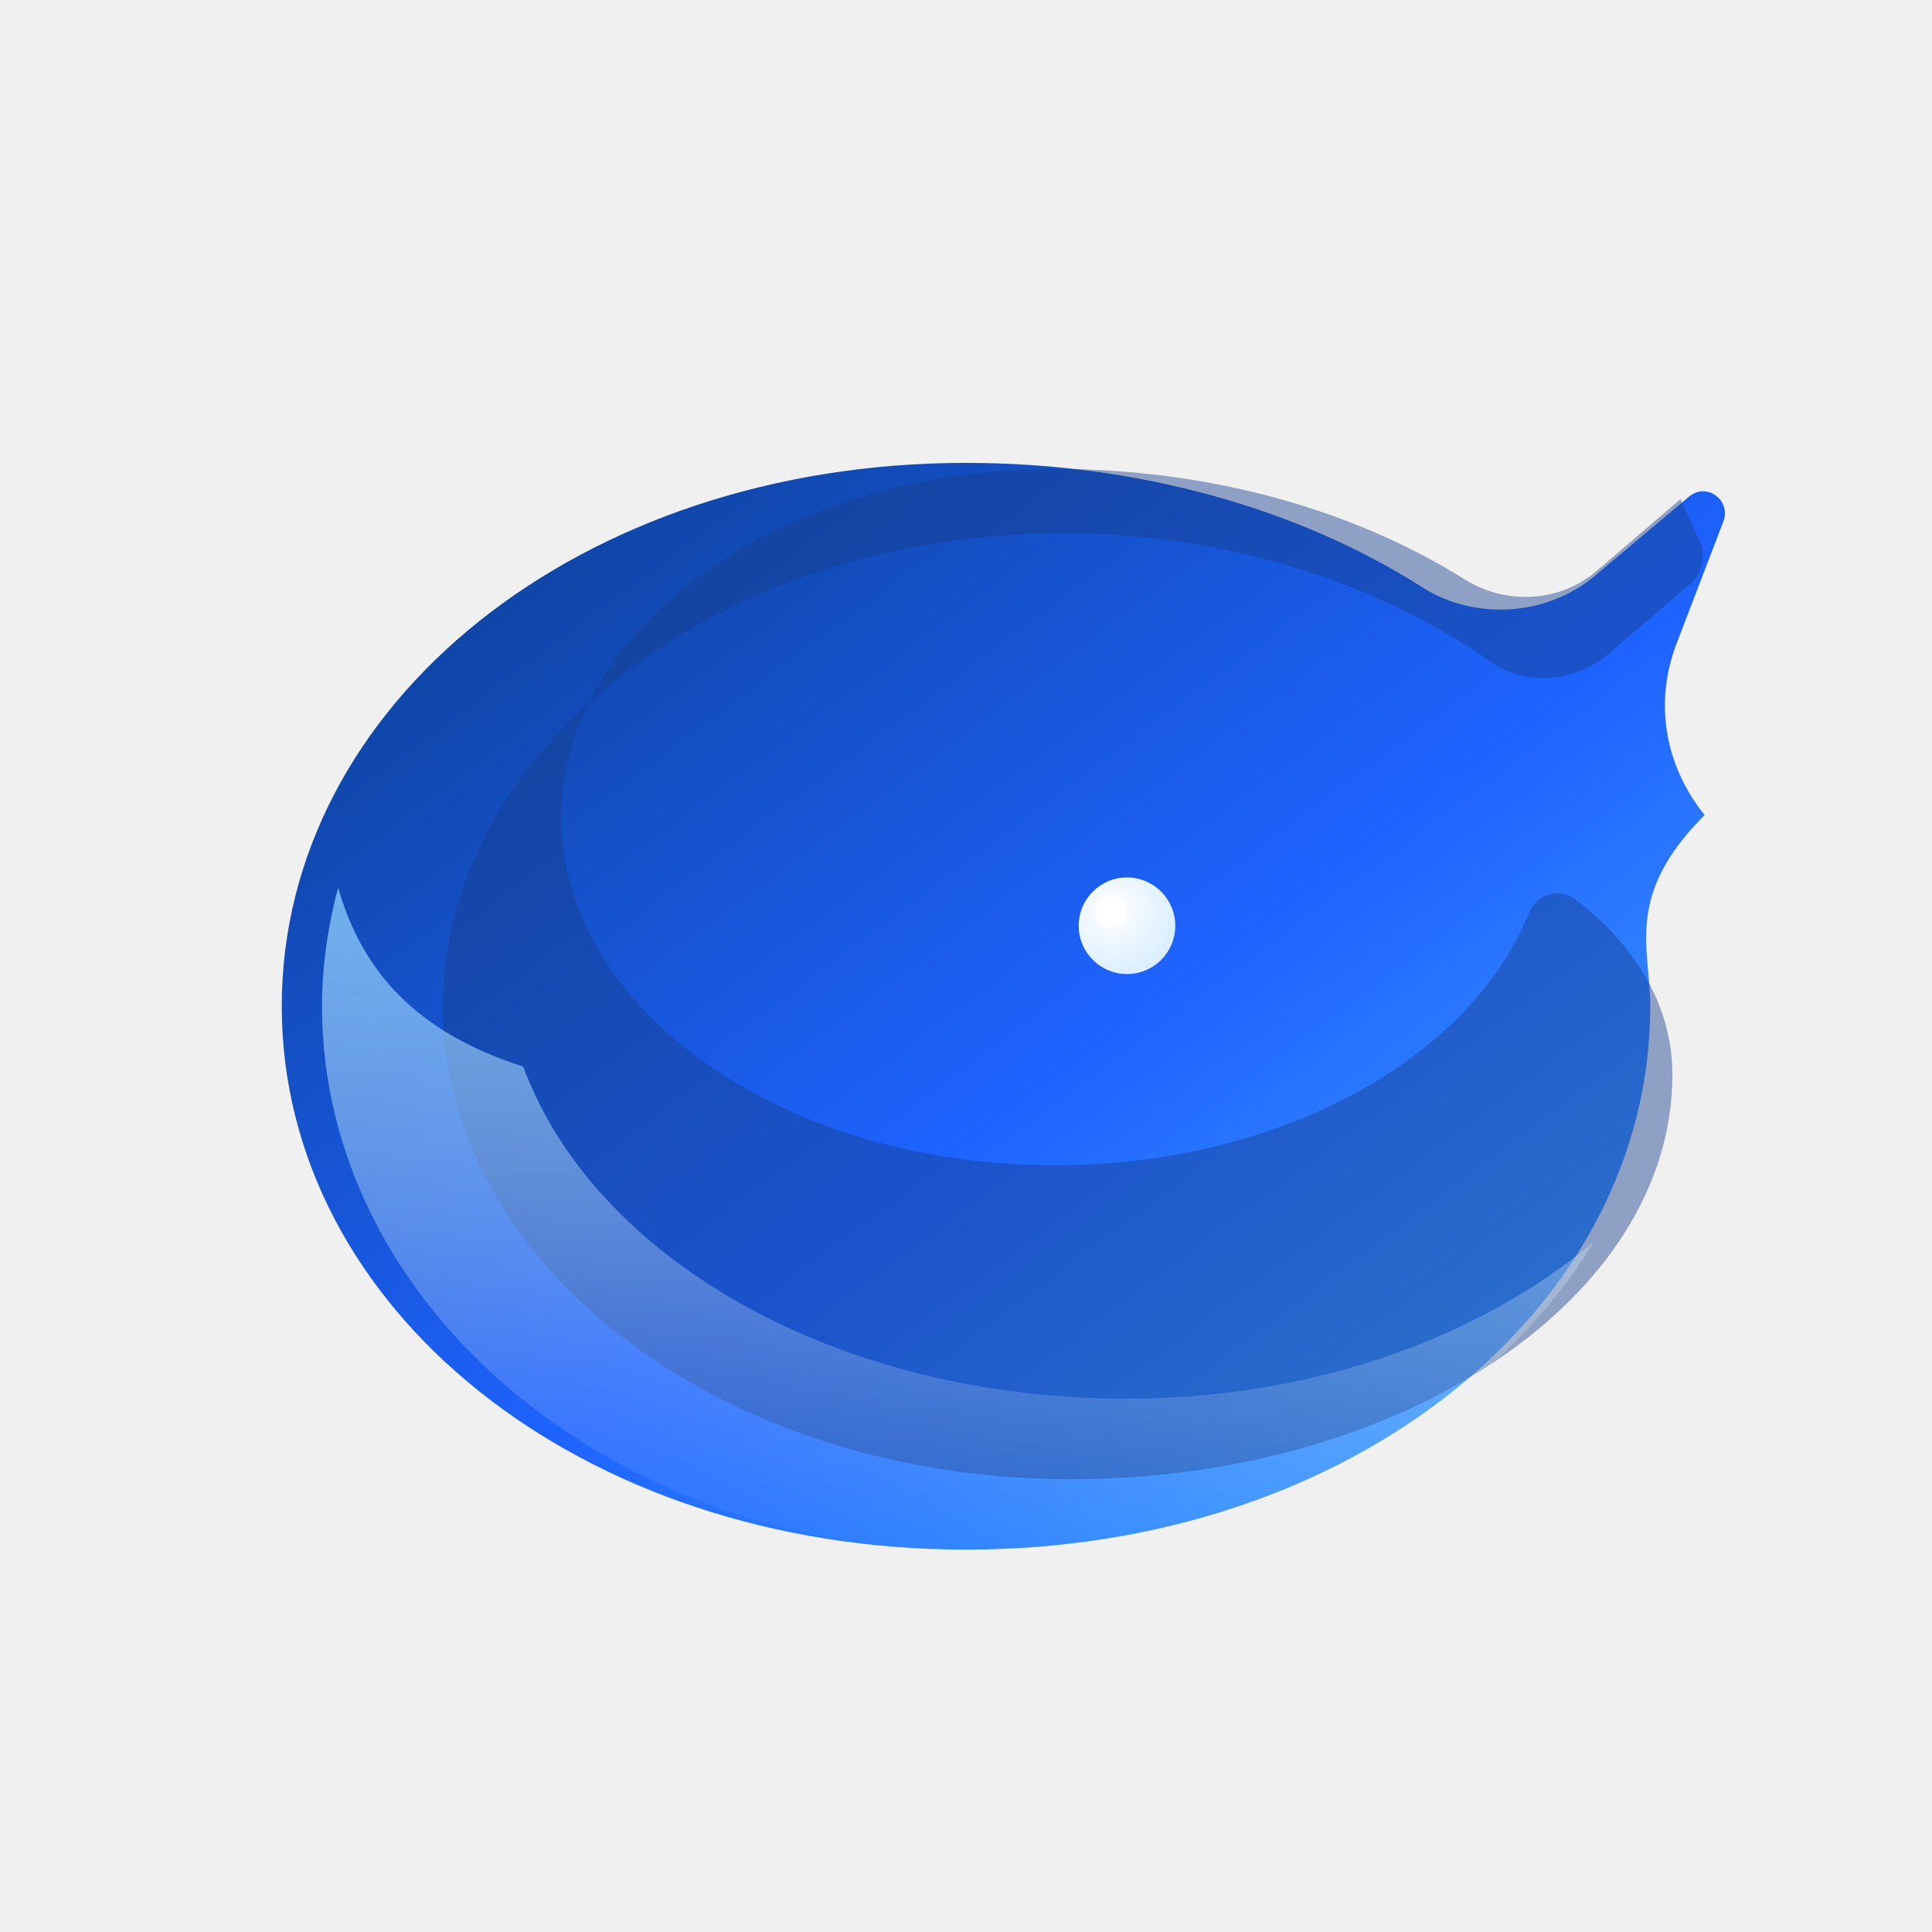
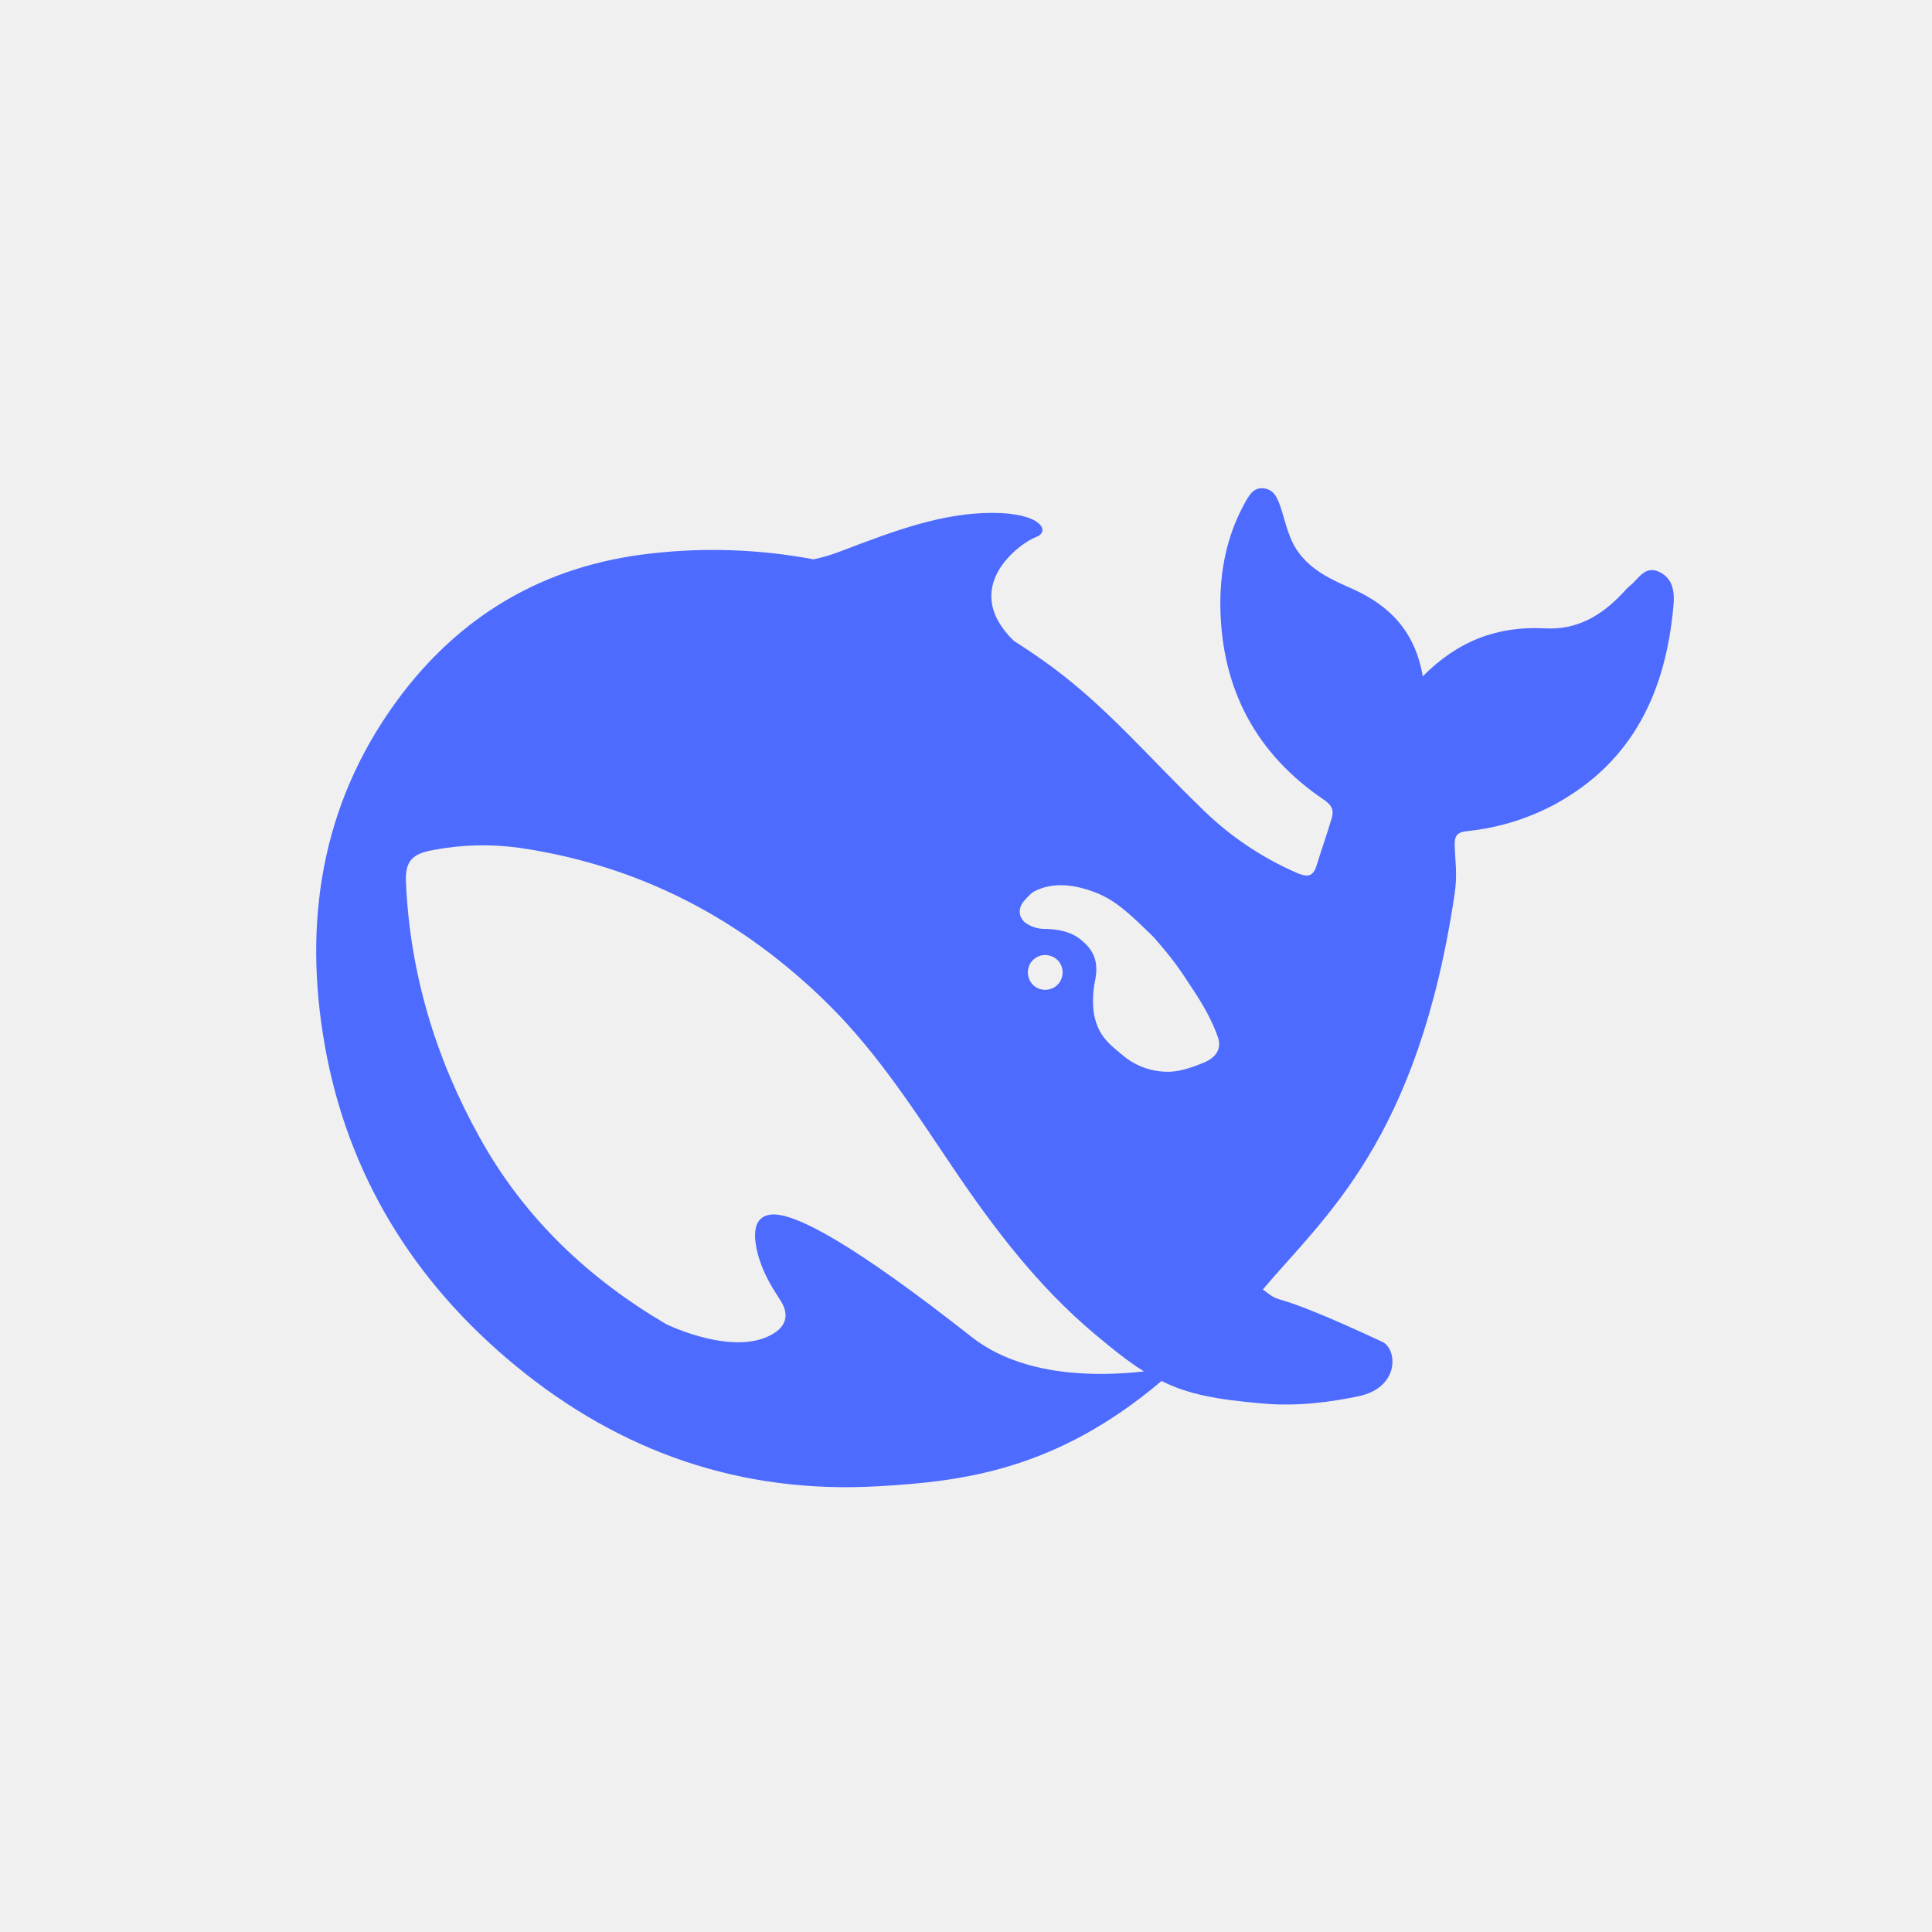
- <svg xmlns="http://www.w3.org/2000/svg" width="96" height="96" viewBox="0 0 96 96" role="img" aria-label="DeepSeek whale logo">
-   <defs>
-     <linearGradient id="bodyGrad" x1="0" y1="0" x2="1" y2="1">
-       <stop offset="0%" stop-color="#0B3C8A" />
-       <stop offset="55%" stop-color="#1E63FF" />
-       <stop offset="100%" stop-color="#4FB3FF" />
-     </linearGradient>
-     <linearGradient id="bellyGrad" x1="0" y1="0" x2="0" y2="1">
-       <stop offset="0%" stop-color="#8FD3FF" stop-opacity="0.75" />
-       <stop offset="100%" stop-color="#FFFFFF" stop-opacity="0" />
-     </linearGradient>
-     <radialGradient id="eyeGrad" cx="35%" cy="35%" r="65%">
-       <stop offset="0%" stop-color="#FFFFFF" />
-       <stop offset="100%" stop-color="#DCEFFF" />
-     </radialGradient>
-   </defs>
-   <path d="M82 50        c0 15-14.8 27-34 27        S14 65 14 50        s14.8-27 34-27        c8.6 0 16.6 2.3 22.7 6.2        c2.7 1.7 6.4 1.4 8.8-.8        l4.4-3.7        c.9-.8 2.2.2 1.7 1.3        l-2.3 6        c-1.1 2.9-.6 6 1.4 8.5        C80.7 44.5 82 47.1 82 50z" fill="url(#bodyGrad)" />
-   <path d="M83.5 24.8        l-4.2 3.6        c-1.8 1.5-4.4 1.7-6.5.4        c-5.6-3.5-12.7-5.5-20.4-5.5        c-13.5 0-24.5 7.8-24.5 17.3        c0 9.6 11 17.3 24.5 17.3        c11.2 0 20.7-5.3 23.6-12.6        c.4-.9 1.5-1.2 2.3-.6        c3.1 2.4 4.8 5.4 4.8 8.7        c0 11.1-13.4 20.1-29.9 20.1        C35.8 73.5 22 62.8 22 50        s13.8-23.5 30.8-23.5        c8.1 0 15.6 2.4 21.3 6.4        c1.7 1.2 4.1 1 5.7-.3        l4.1-3.5        c.6-.5.9-1.4.6-2.1z" fill="#163F8C" opacity="0.45" />
-   <path d="M26 53        c3.5 9.5 15.5 16.5 30 16.5        c9.2 0 17.5-3 23.2-7.8        c-5.4 9-17.3 15.3-31.2 15.3        C30.3 77 16 64.8 16 50        c0-2 .3-4 .8-5.9        c1.2 4.2 3.9 7.2 9.2 8.9z" fill="url(#bellyGrad)" />
-   <circle cx="56" cy="46" r="2.4" fill="url(#eyeGrad)" />
-   <circle cx="55.2" cy="45.3" r="0.8" fill="#FFFFFF" />
+ <svg xmlns="http://www.w3.org/2000/svg" height="96" style="line-height:1" viewBox="0 0 96 96" width="96" version="1.1" id="svg1">
+   <defs id="defs1" />
+   <path d="m 82.46,28.424 c -0.714,-0.349 -1.023,0.318 -1.439,0.658 -0.143,0.11 -0.264,0.253 -0.385,0.382 -1.046,1.116 -2.265,1.847 -3.859,1.76 -2.33,-0.129 -4.32,0.601 -6.08,2.383 -0.374,-2.198 -1.616,-3.508 -3.505,-4.351 -0.989,-0.438 -1.99,-0.874 -2.684,-1.827 -0.483,-0.677 -0.616,-1.433 -0.857,-2.175 -0.155,-0.45 -0.309,-0.908 -0.824,-0.984 -0.562,-0.087 -0.781,0.382 -1.001,0.776 -0.88,1.608 -1.22,3.378 -1.186,5.172 0.076,4.036 1.779,7.252 5.166,9.537 0.385,0.261 0.483,0.526 0.363,0.908 -0.231,0.787 -0.506,1.552 -0.748,2.341 -0.155,0.503 -0.385,0.61 -0.925,0.394 a 15.532,15.532 0 0 1 -4.879,-3.317 c -2.409,-2.327 -4.584,-4.896 -7.299,-6.909 a 31.944,31.944 0 0 0 -1.937,-1.324 c -2.769,-2.69 0.365,-4.899 1.091,-5.16 0.759,-0.275 0.261,-1.214 -2.19,-1.203 -2.451,0.011 -4.694,0.829 -7.552,1.923 a 8.587,8.587 0 0 1 -1.307,0.385 26.974,26.974 0 0 0 -8.103,-0.287 c -5.298,0.59 -9.528,3.097 -12.64,7.372 -3.738,5.138 -4.618,10.979 -3.541,17.067 1.133,6.42 4.41,11.735 9.444,15.889 5.222,4.309 11.234,6.42 18.095,6.015 4.165,-0.239 8.806,-0.798 14.037,-5.228 1.321,0.658 2.704,0.919 5.003,1.116 1.771,0.166 3.474,-0.084 4.792,-0.36 2.066,-0.438 1.923,-2.353 1.178,-2.701 -6.057,-2.822 -4.728,-1.672 -5.939,-2.603 3.081,-3.643 7.718,-7.426 9.534,-19.683 0.141,-0.975 0.021,-1.588 0,-2.375 -0.01,-0.478 0.098,-0.666 0.646,-0.72 a 11.729,11.729 0 0 0 4.343,-1.335 c 3.924,-2.145 5.509,-5.664 5.883,-9.885 0.056,-0.646 -0.011,-1.313 -0.694,-1.653 z m -34.198,37.995 c -5.872,-4.615 -8.719,-6.136 -9.894,-6.071 -1.102,0.067 -0.902,1.324 -0.661,2.145 0.253,0.809 0.582,1.366 1.043,2.077 0.32,0.469 0.54,1.169 -0.318,1.695 -1.892,1.169 -5.177,-0.394 -5.332,-0.469 -3.825,-2.254 -7.027,-5.228 -9.278,-9.295 -2.175,-3.915 -3.44,-8.115 -3.648,-12.598 -0.056,-1.085 0.261,-1.467 1.341,-1.664 a 13.199,13.199 0 0 1 4.298,-0.11 c 5.992,0.877 11.091,3.556 15.369,7.797 2.44,2.417 4.286,5.304 6.189,8.126 2.024,2.996 4.199,5.852 6.971,8.19 0.978,0.821 1.757,1.445 2.504,1.903 -2.254,0.253 -6.015,0.309 -8.584,-1.726 z m 2.811,-18.101 a 0.86,0.86 0 0 1 1.166,-0.807 0.849,0.849 0 0 1 0.562,0.809 0.86,0.86 0 0 1 -0.871,0.863 0.852,0.852 0 0 1 -0.854,-0.866 z m 8.741,4.486 c -0.562,0.228 -1.121,0.424 -1.658,0.45 A 3.499,3.499 0 0 1 55.913,52.54 C 55.142,51.894 54.591,51.534 54.361,50.41 a 4.863,4.863 0 0 1 0.045,-1.653 c 0.197,-0.919 -0.024,-1.509 -0.672,-2.043 -0.526,-0.438 -1.197,-0.559 -1.934,-0.559 a 1.571,1.571 0 0 1 -0.714,-0.219 c -0.309,-0.152 -0.562,-0.534 -0.32,-1.006 0.079,-0.152 0.45,-0.523 0.54,-0.59 1.001,-0.568 2.156,-0.382 3.221,0.045 0.989,0.405 1.737,1.147 2.814,2.198 1.099,1.268 1.299,1.619 1.925,2.569 0.495,0.745 0.944,1.509 1.251,2.383 0.188,0.548 -0.053,0.995 -0.703,1.27 z" fill="#4d6bfe" id="path1" style="stroke-width:2.811" />
</svg>
